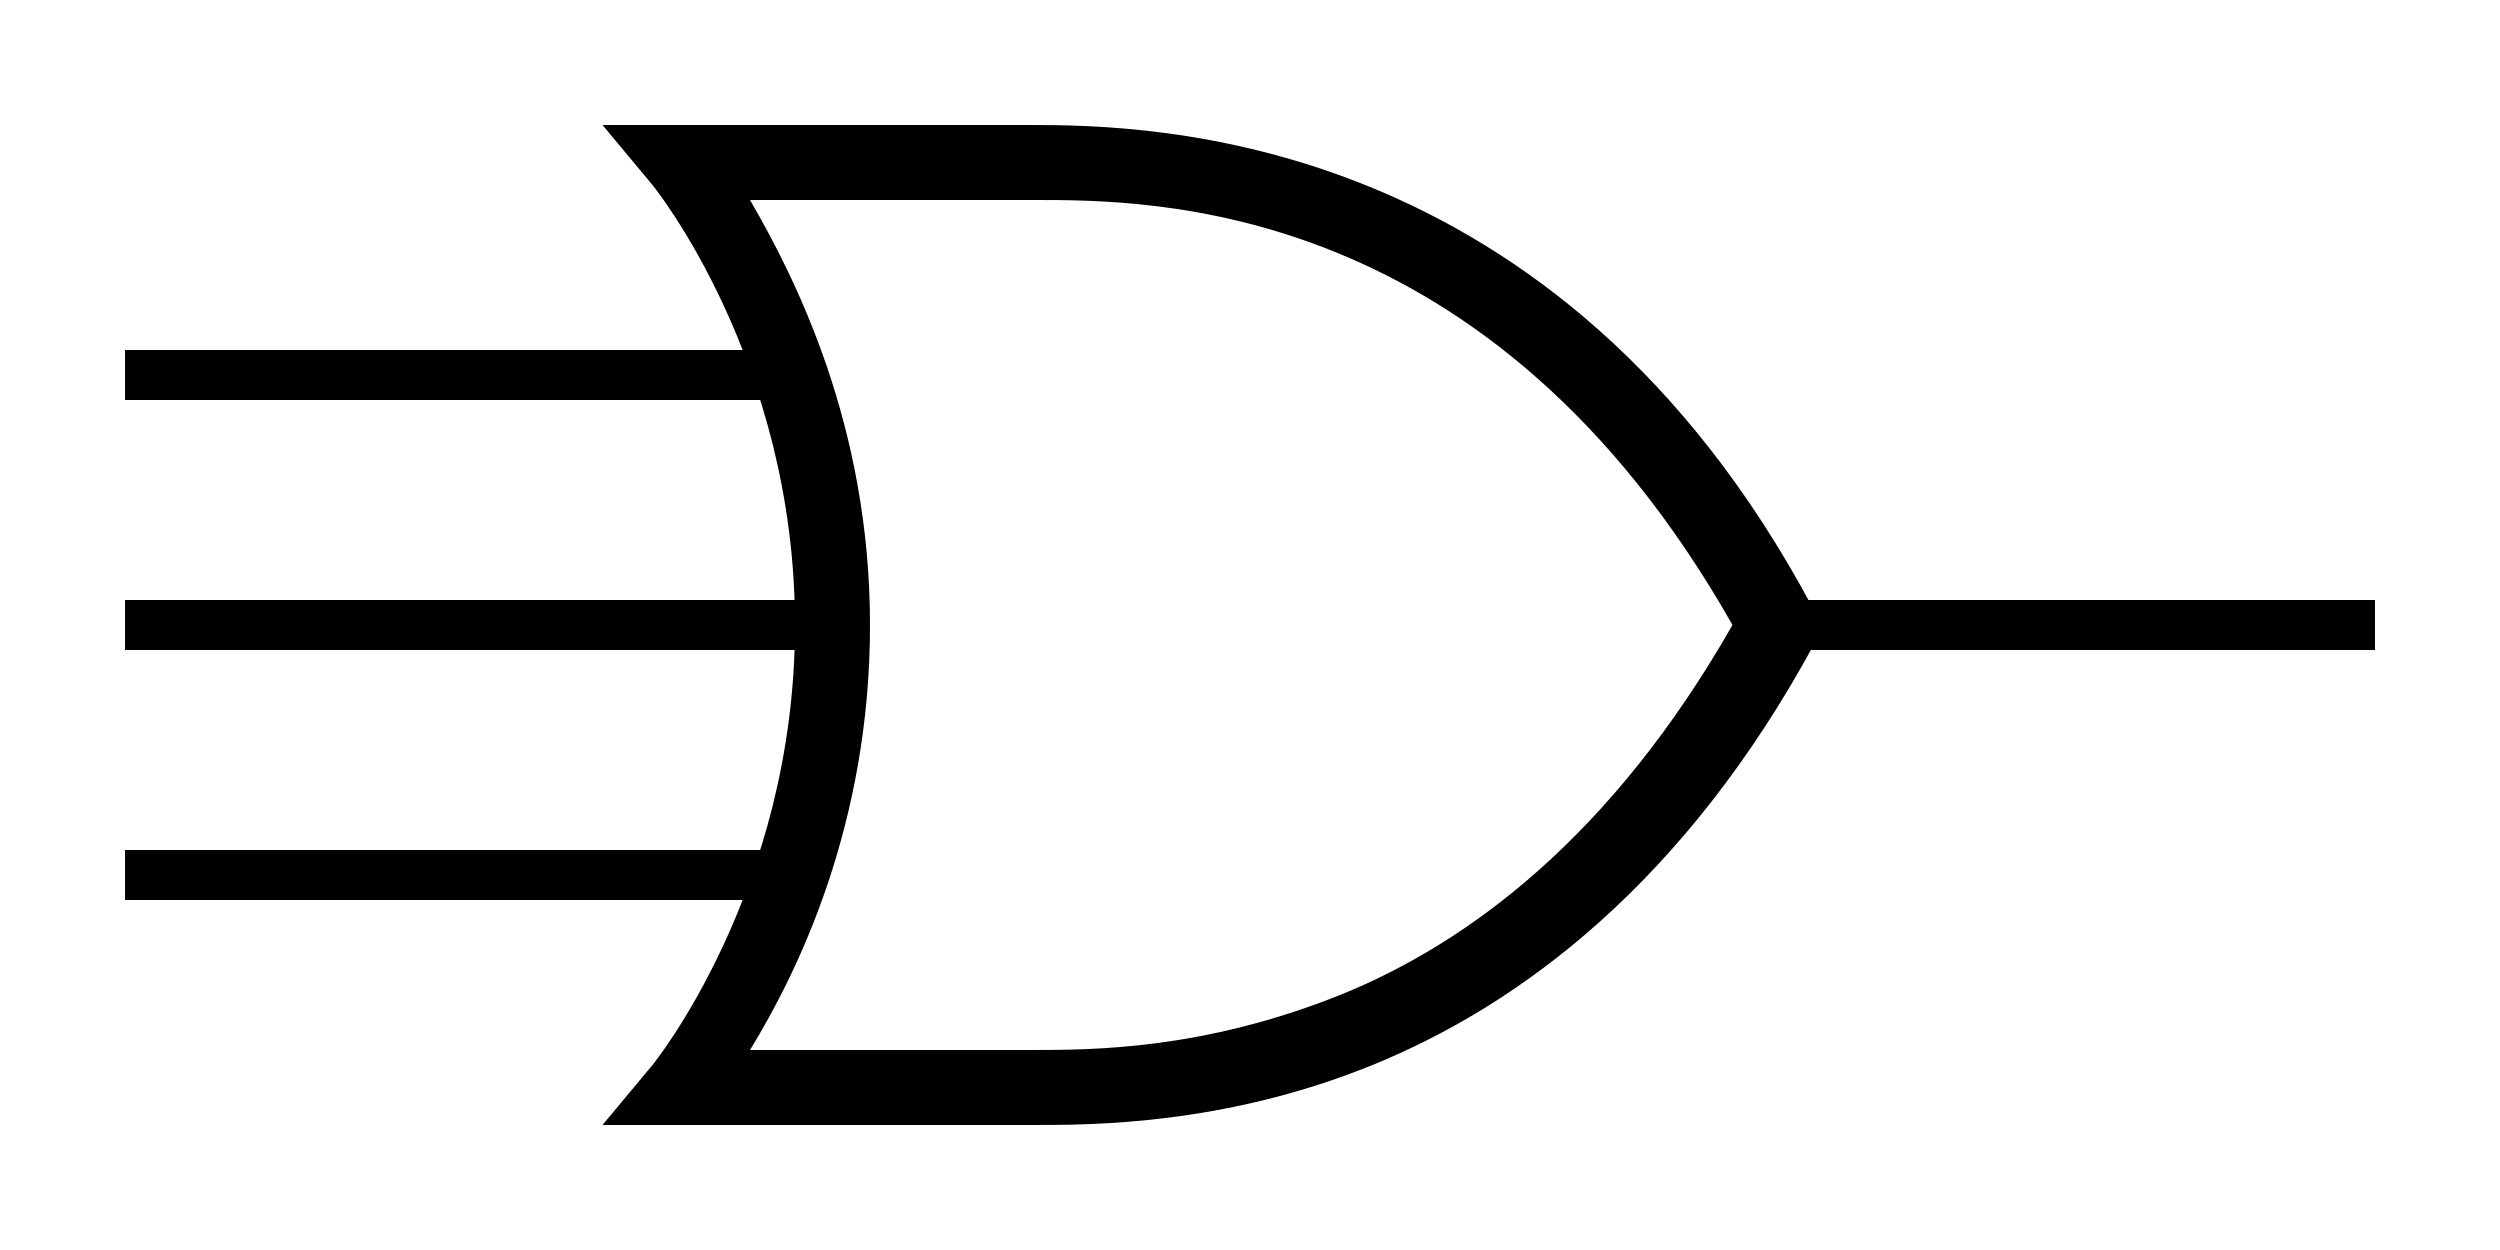
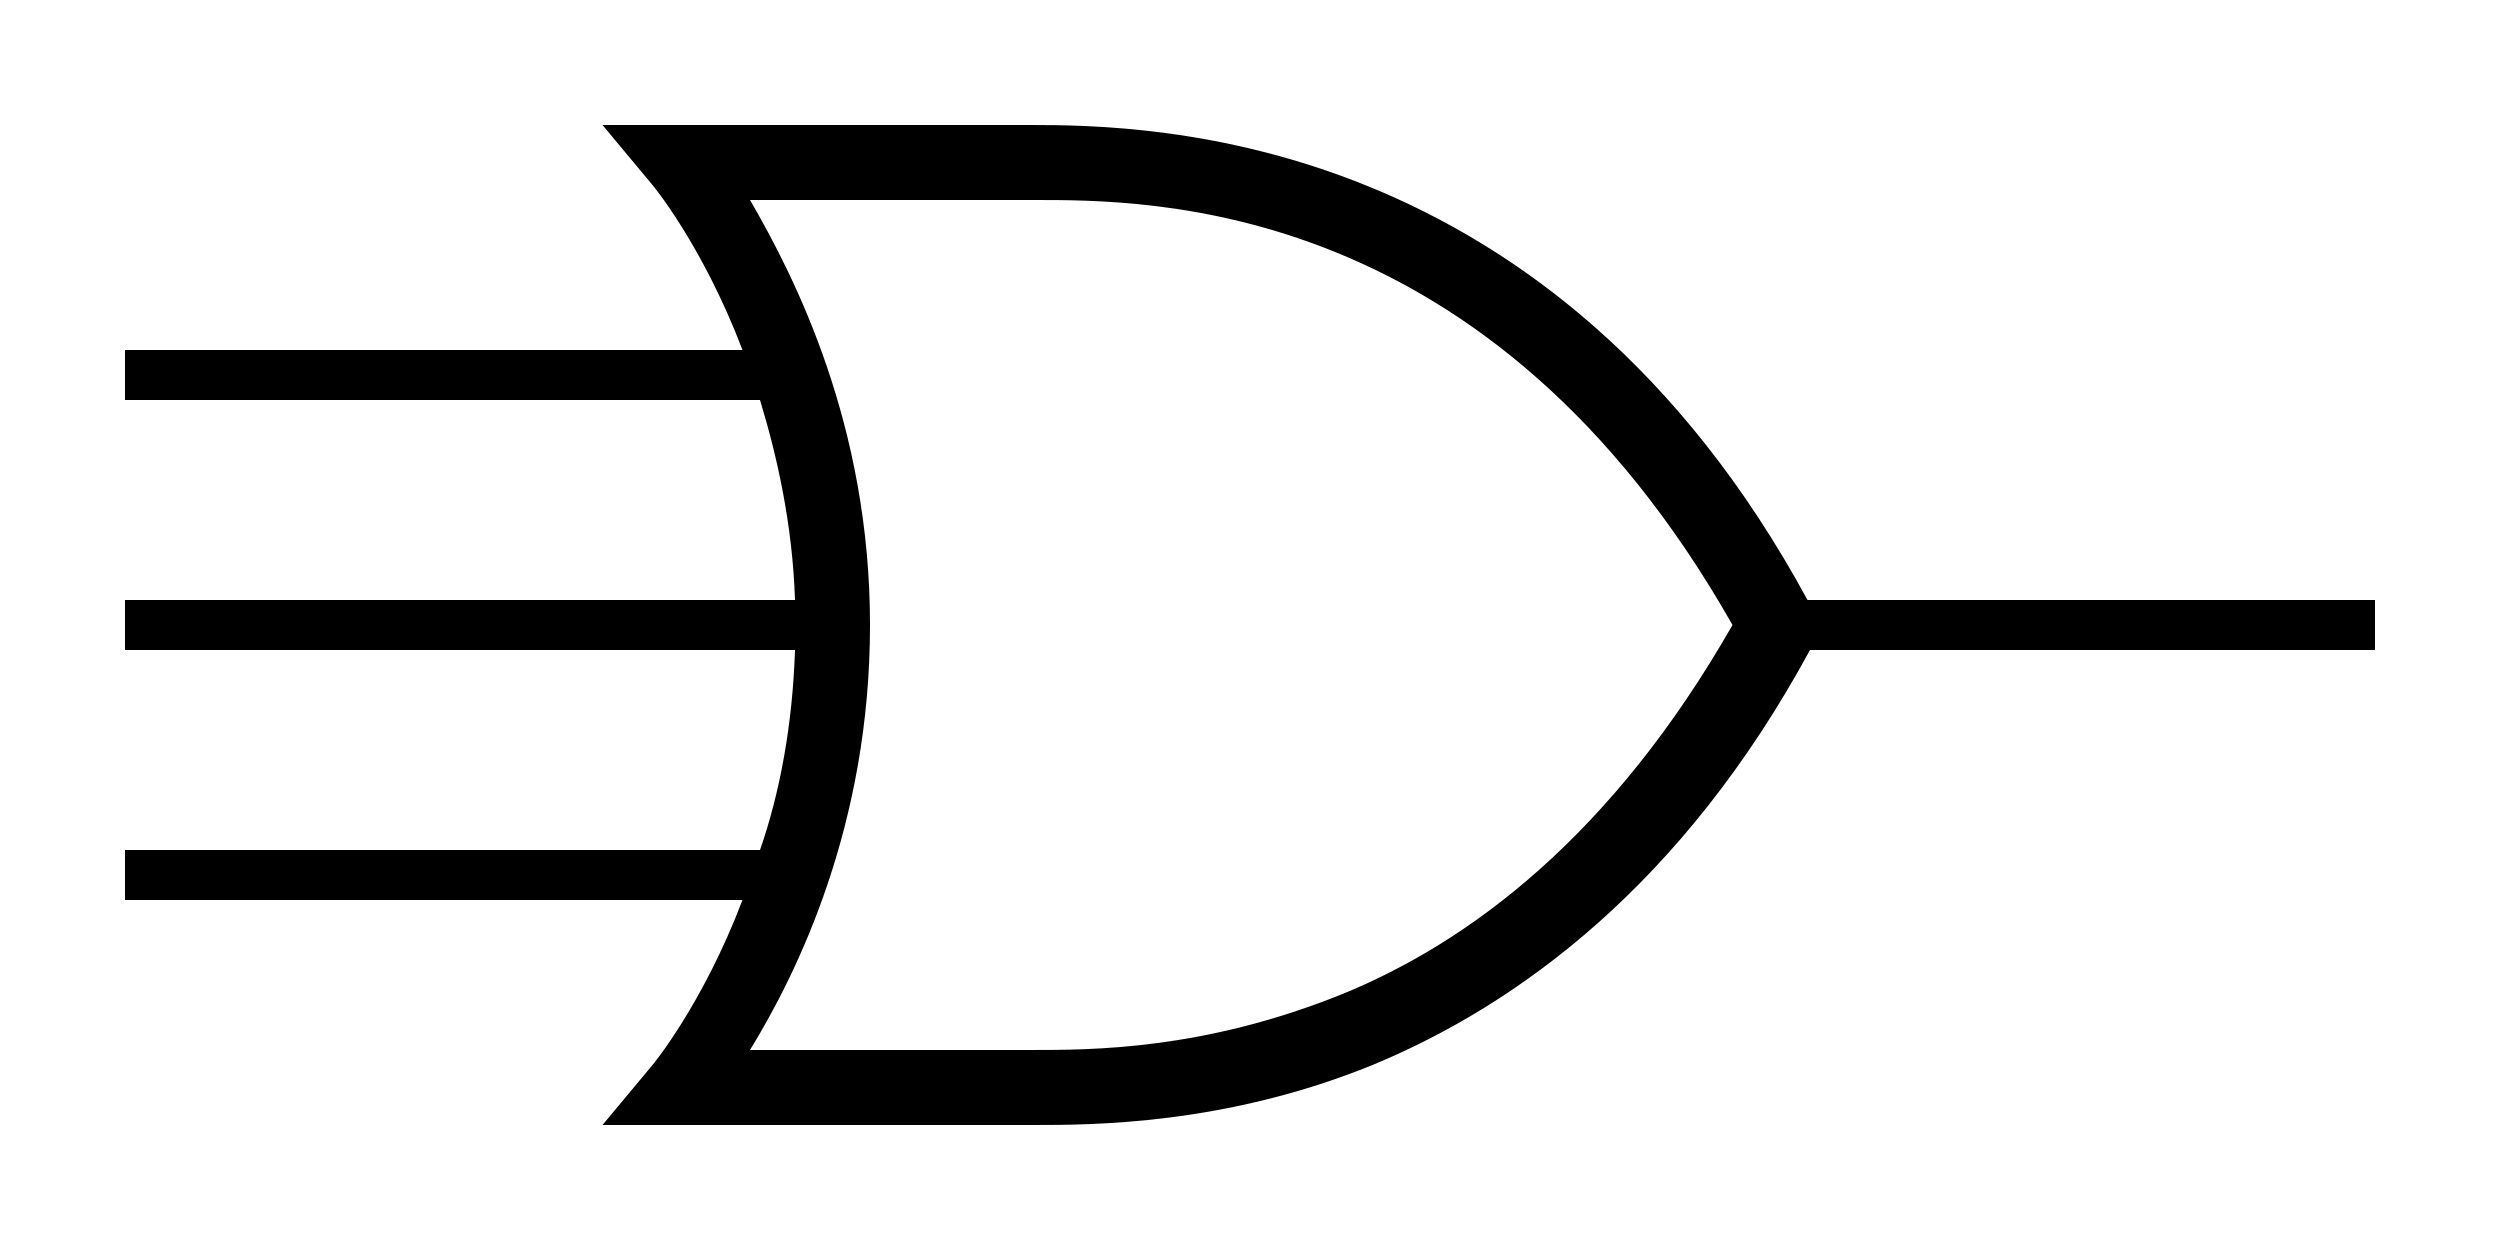
- <svg xmlns="http://www.w3.org/2000/svg" version="1.1" id="Calque_1" x="0px" y="0px" viewBox="0 0 100 50" style="enable-background:new 0 0 100 50;" xml:space="preserve">
-   <style type="text/css">
- 	.st0{fill:none;stroke:#000000;stroke-width:2;}
- </style>
-   <path class="st0" d="M70,25h25 M31,15H5 M33,25H5 M32,35H5" />
-   <path d="M24.1,5l2,2.4c0,0,5.7,7,5.7,17.6s-5.7,17.6-5.7,17.6l-2,2.4h17.2c2.4,0,7.7,0,13.6-2.4s12.5-7.3,17.7-16.9L71.2,25l1.3-0.7  C62.3,5.2,46,5,41.2,5H24.1z M30,8h11.3c4.7,0,18.3-0.1,28,17c-4.8,8.4-10.5,12.7-15.7,14.8C48.1,42,43.7,42,41.2,42H30  c1.9-3.1,4.8-9,4.8-17C34.8,17,31.8,11.1,30,8z" />
+ <svg xmlns="http://www.w3.org/2000/svg" version="1.1" id="Calque_1" x="0px" y="0px" viewBox="0 0 100 50" style="enable-background:new 0 0 100 50;" xml:space="preserve" fill="currentColor">
+   <path d="M95,24H72.3C62.1,5.2,46,5,41.2,5H24.1l2,2.4c0,0,2,2.4,3.6,6.6H5v2h25.4c0.7,2.3,1.3,5,1.4,8H5v2h26.8  c-0.1,3-0.6,5.7-1.4,8H5v2h24.7c-1.6,4.2-3.6,6.6-3.6,6.6l-2,2.4h17.2c2.4,0,7.7,0,13.6-2.4c5.8-2.4,12.4-7.2,17.5-16.6H95V24z   M53.6,39.8C48.1,42,43.7,42,41.2,42H30c1.9-3.1,4.8-9,4.8-17s-3-13.9-4.8-17h11.3c4.7,0,18.3-0.1,28,17  C64.5,33.4,58.8,37.7,53.6,39.8z" />
</svg>
